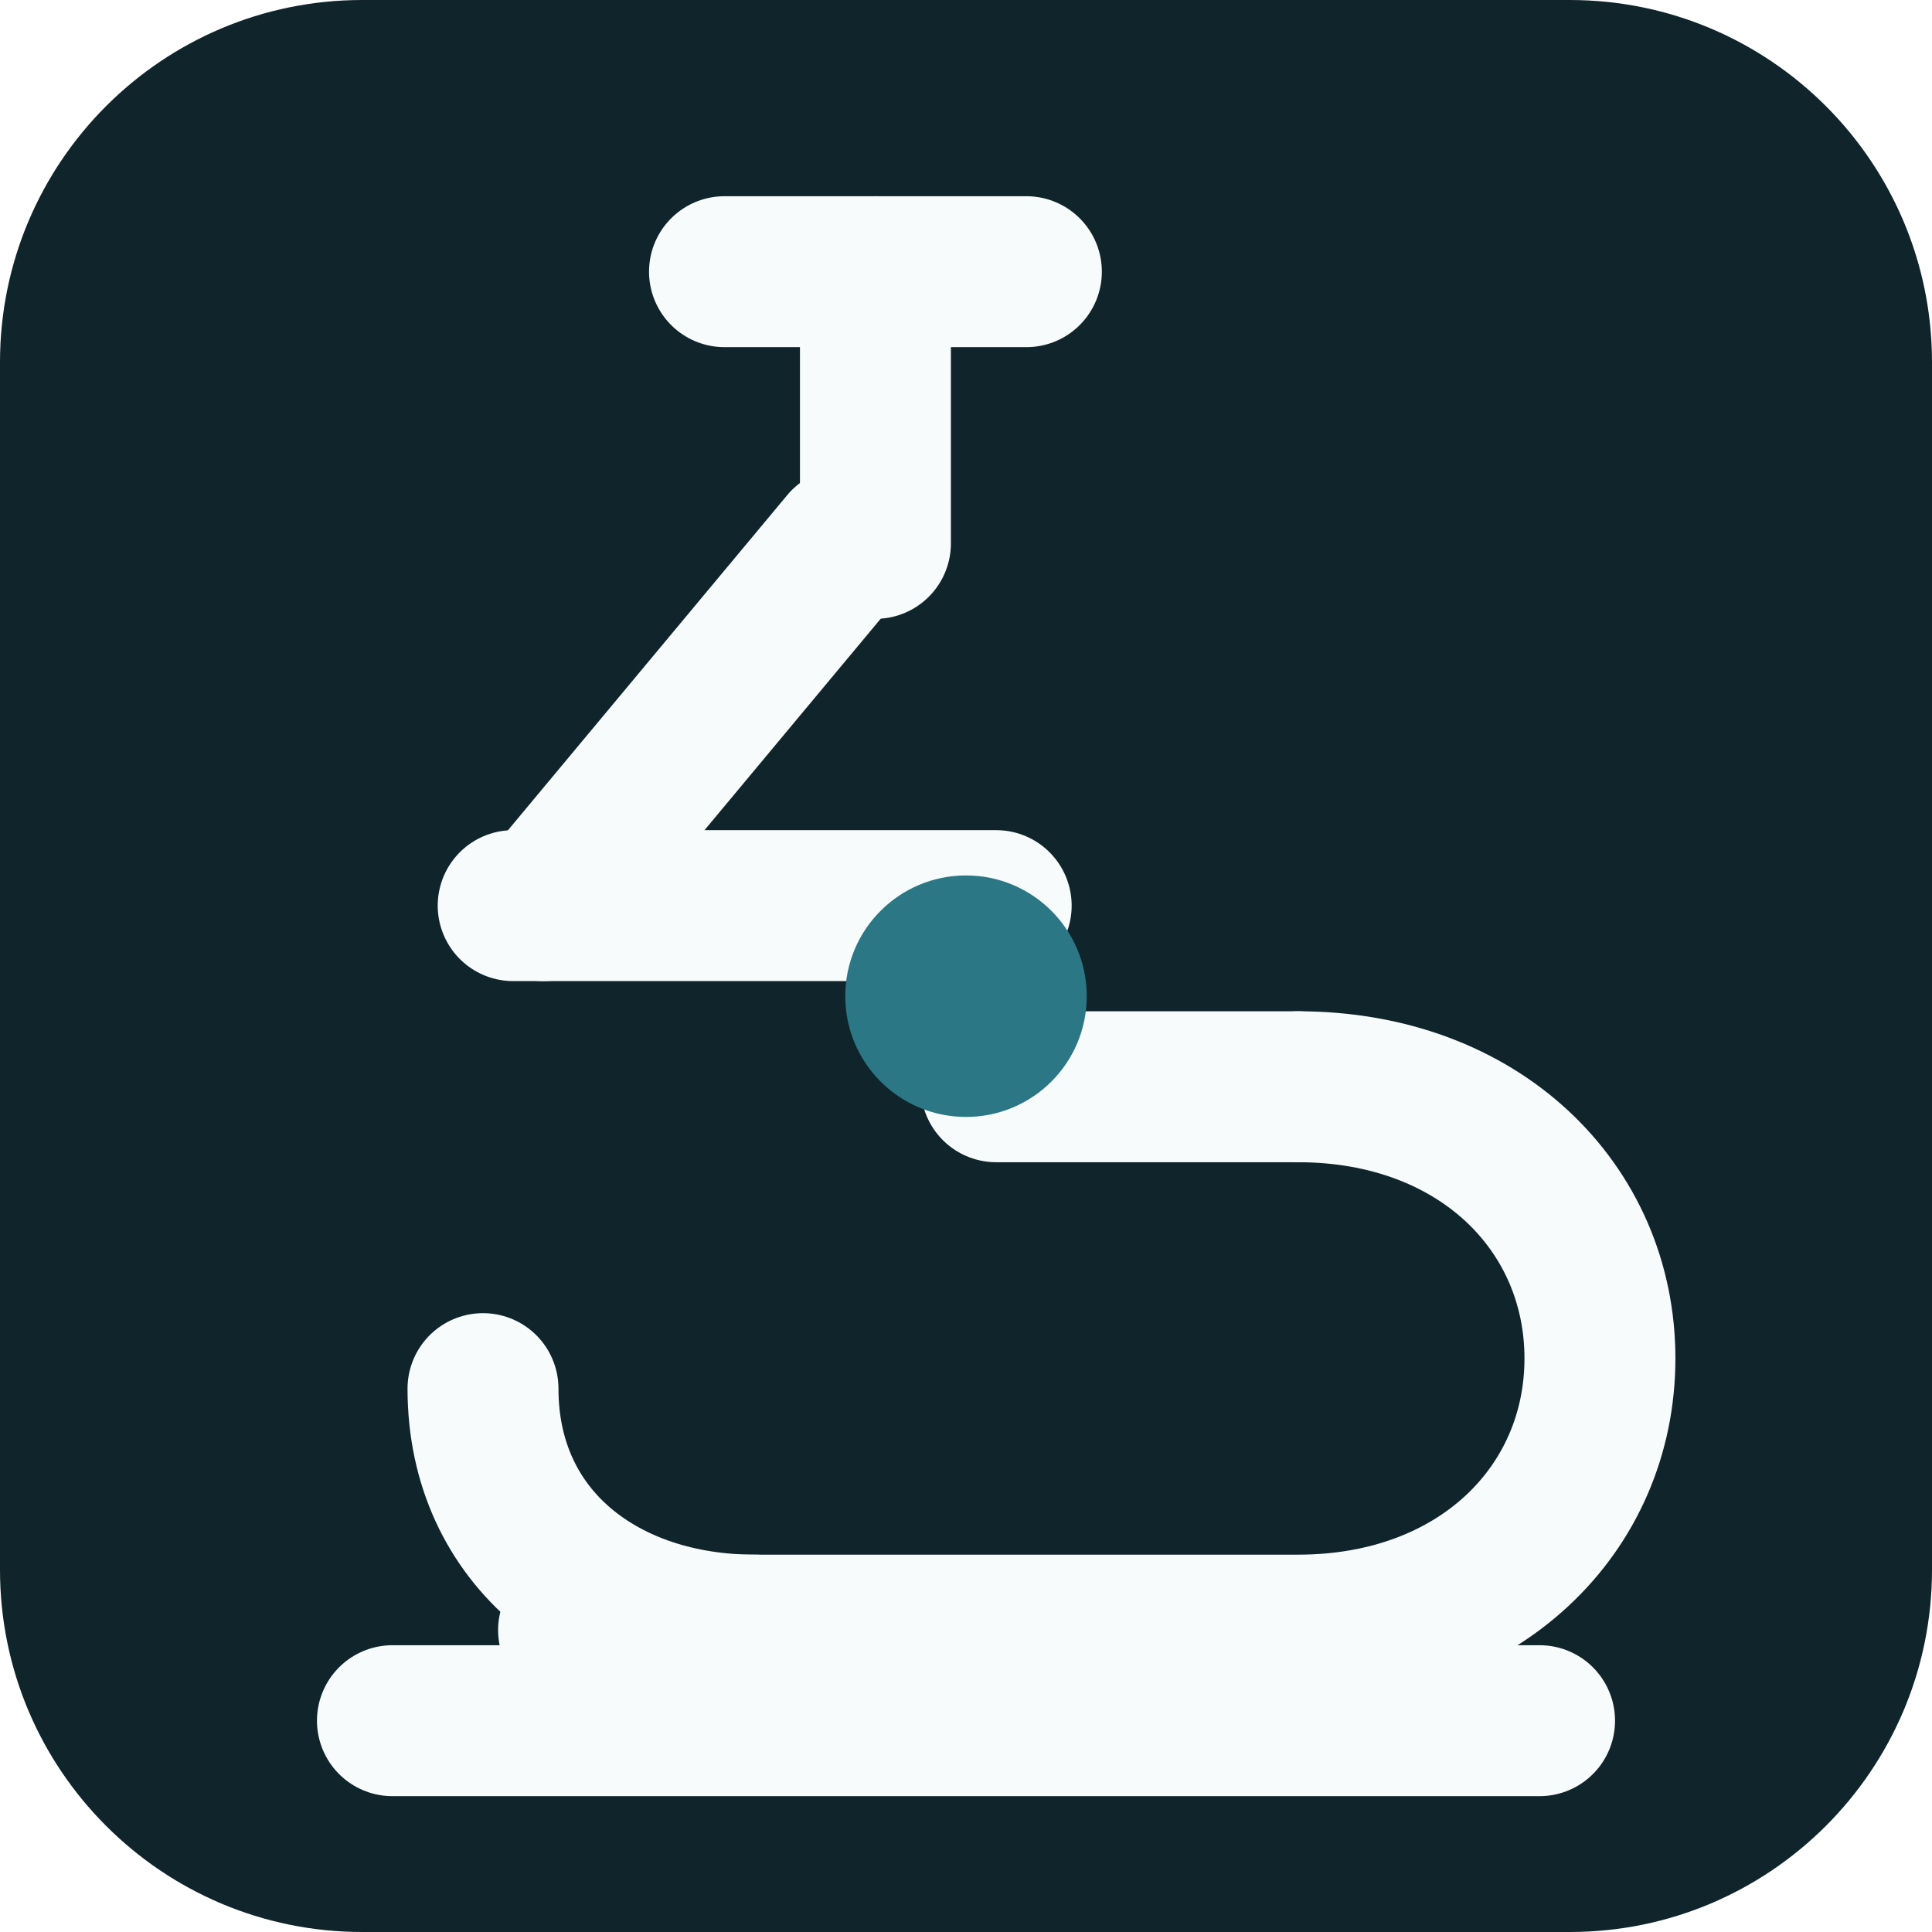
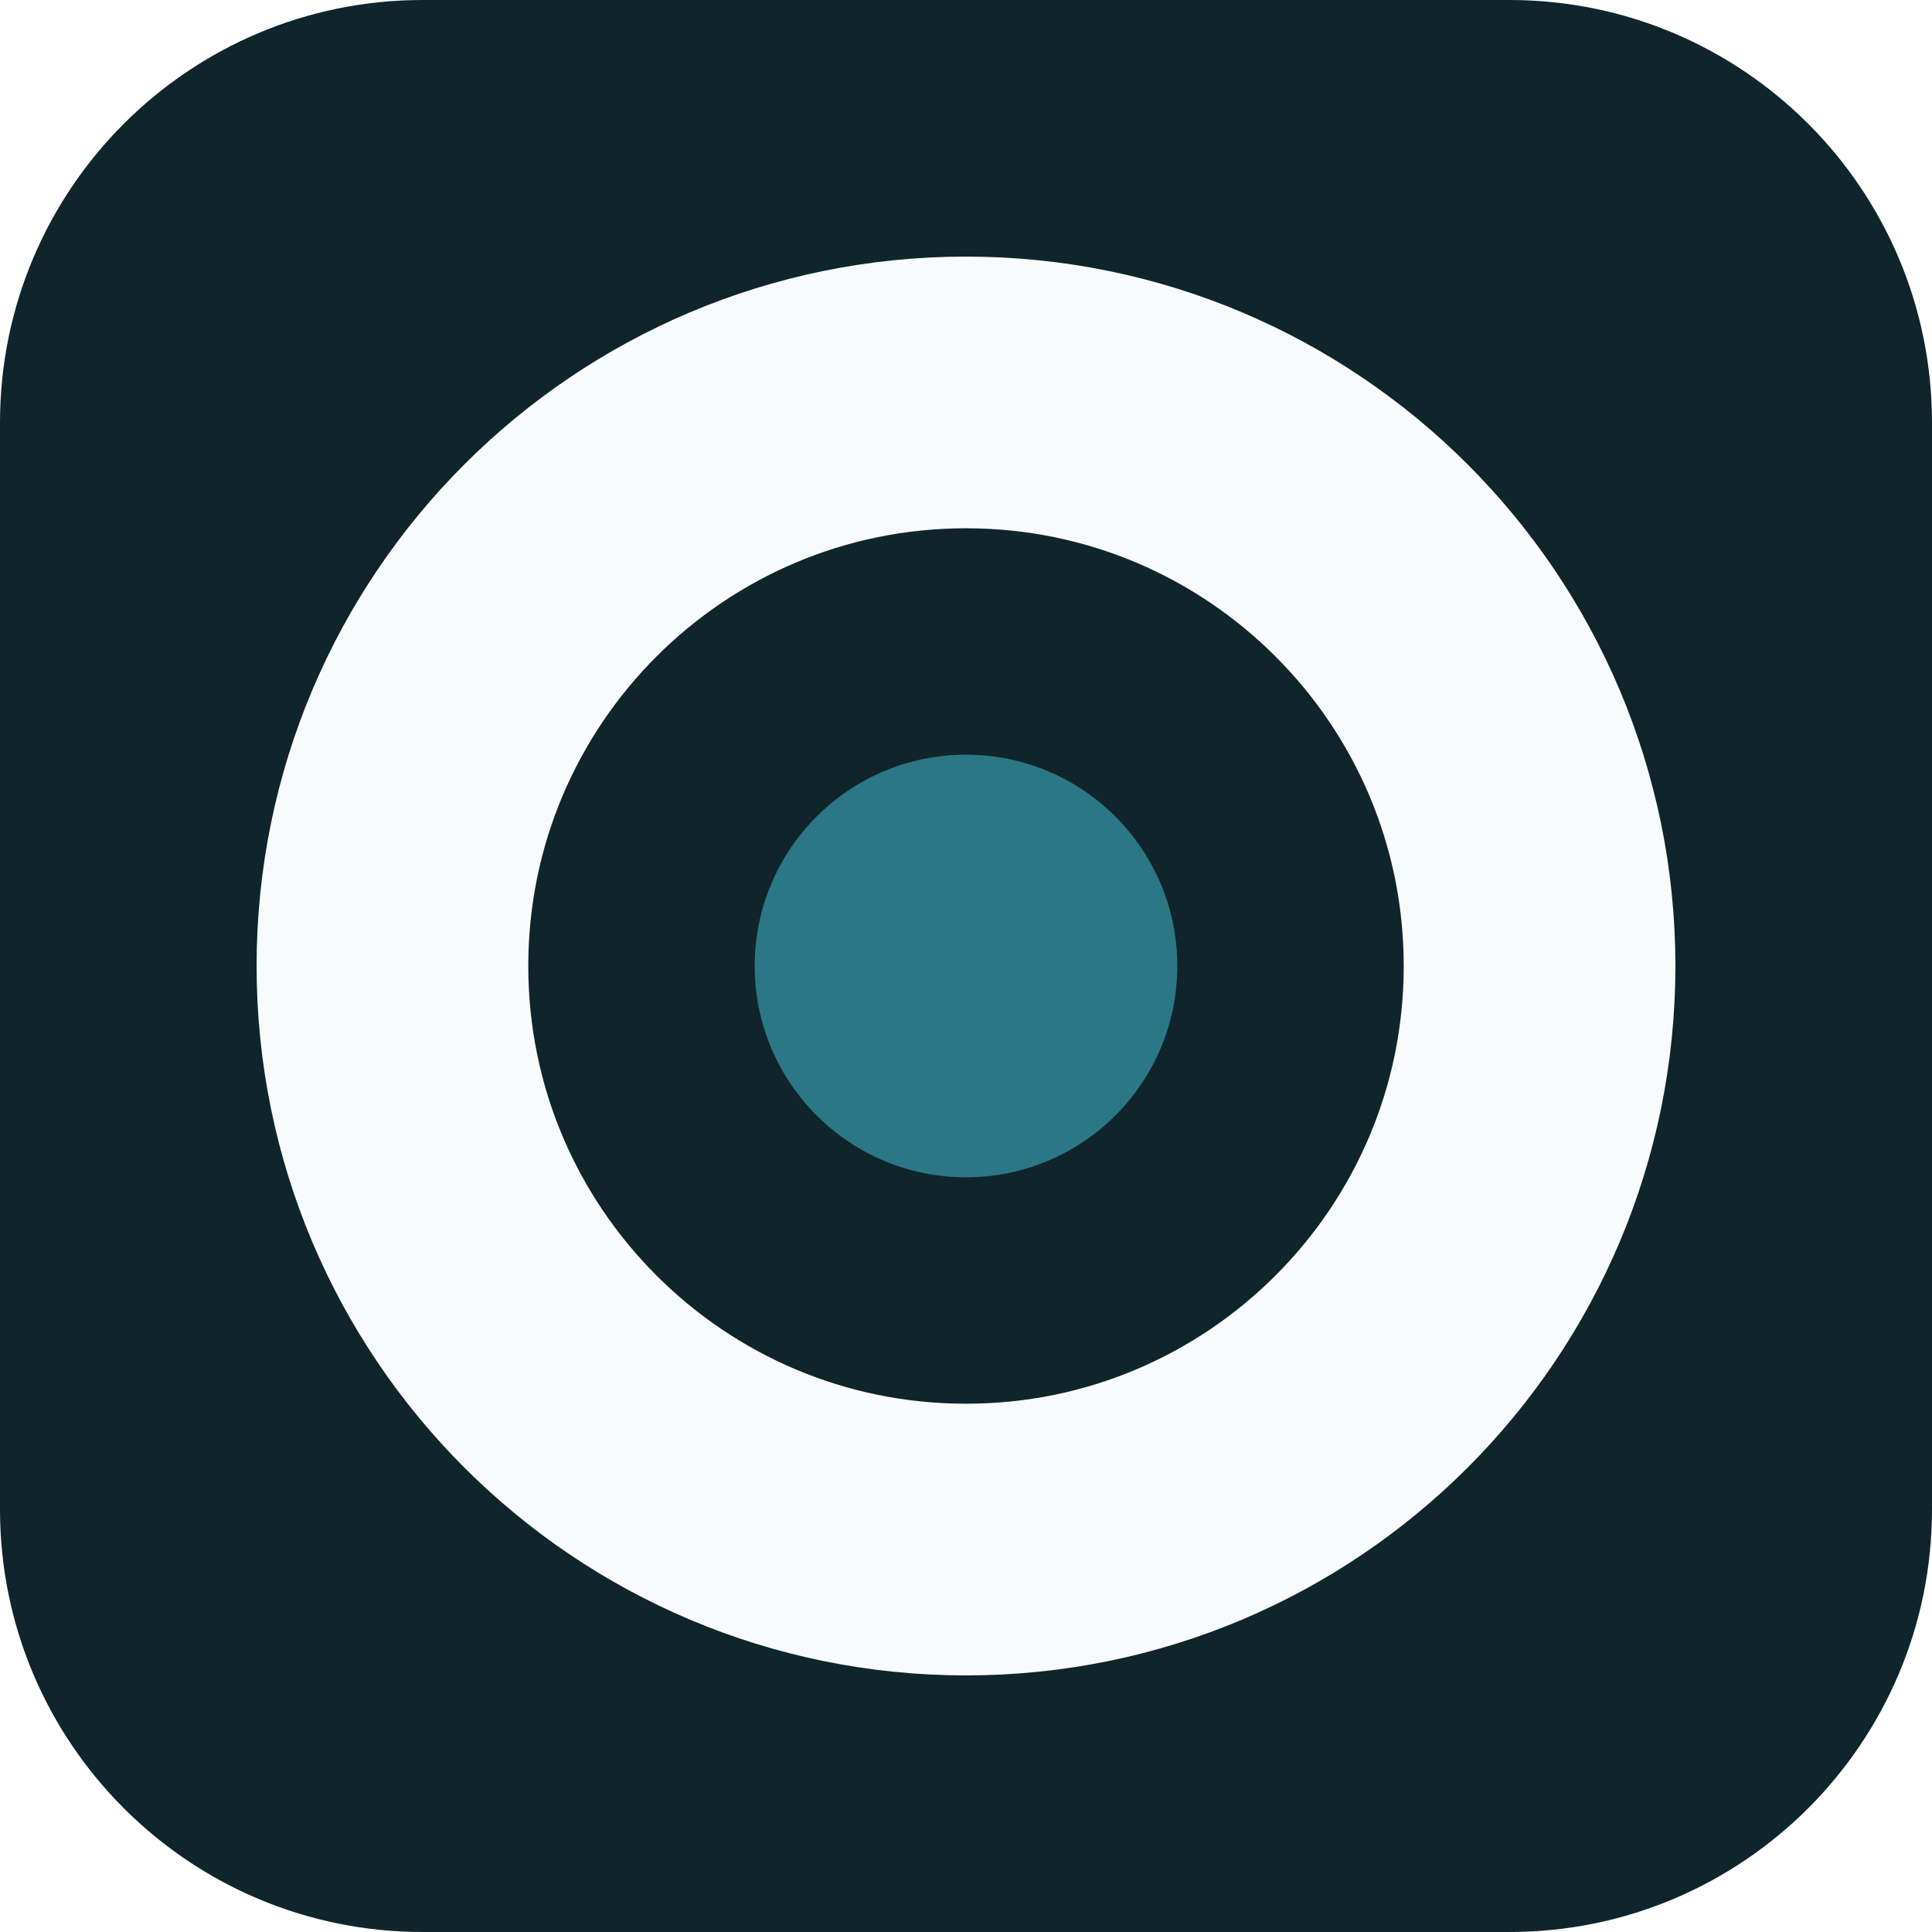
- <svg xmlns="http://www.w3.org/2000/svg" viewBox="0 0 64 64" role="img" aria-label="OMC Micro microscope">
-   <rect width="64" height="64" rx="12" fill="#10242b" />
-   <g fill="none" stroke="#f8fbfb" stroke-linecap="round" stroke-linejoin="round">
-     <path stroke-width="5" d="M29 9v9" />
-     <path stroke-width="5" d="M24 9h10" />
-     <path stroke-width="5" d="M28 18 18 30" />
-     <path stroke-width="5" d="M17 30h16" />
-     <path stroke-width="5" d="M33 36h10" />
-     <path stroke-width="5" d="M43 36c6 0 10 4 10 9s-4 9-10 9H19" />
-     <path stroke-width="5" d="M16 46c0 5 4 8 9 8" />
-     <path stroke-width="5" d="M13 57h38" />
-   </g>
-   <circle cx="32" cy="33" r="4" fill="#2b7785" />
+ <svg xmlns="http://www.w3.org/2000/svg" viewBox="0 0 64 64" role="img" aria-label="OMC Micro">
+   <rect width="64" height="64" rx="14" fill="#10242b" />
+   <circle cx="32" cy="32" r="19" fill="none" stroke="#f8fbfb" stroke-width="9" />
+   <circle cx="32" cy="32" r="7" fill="#2b7785" />
</svg>
